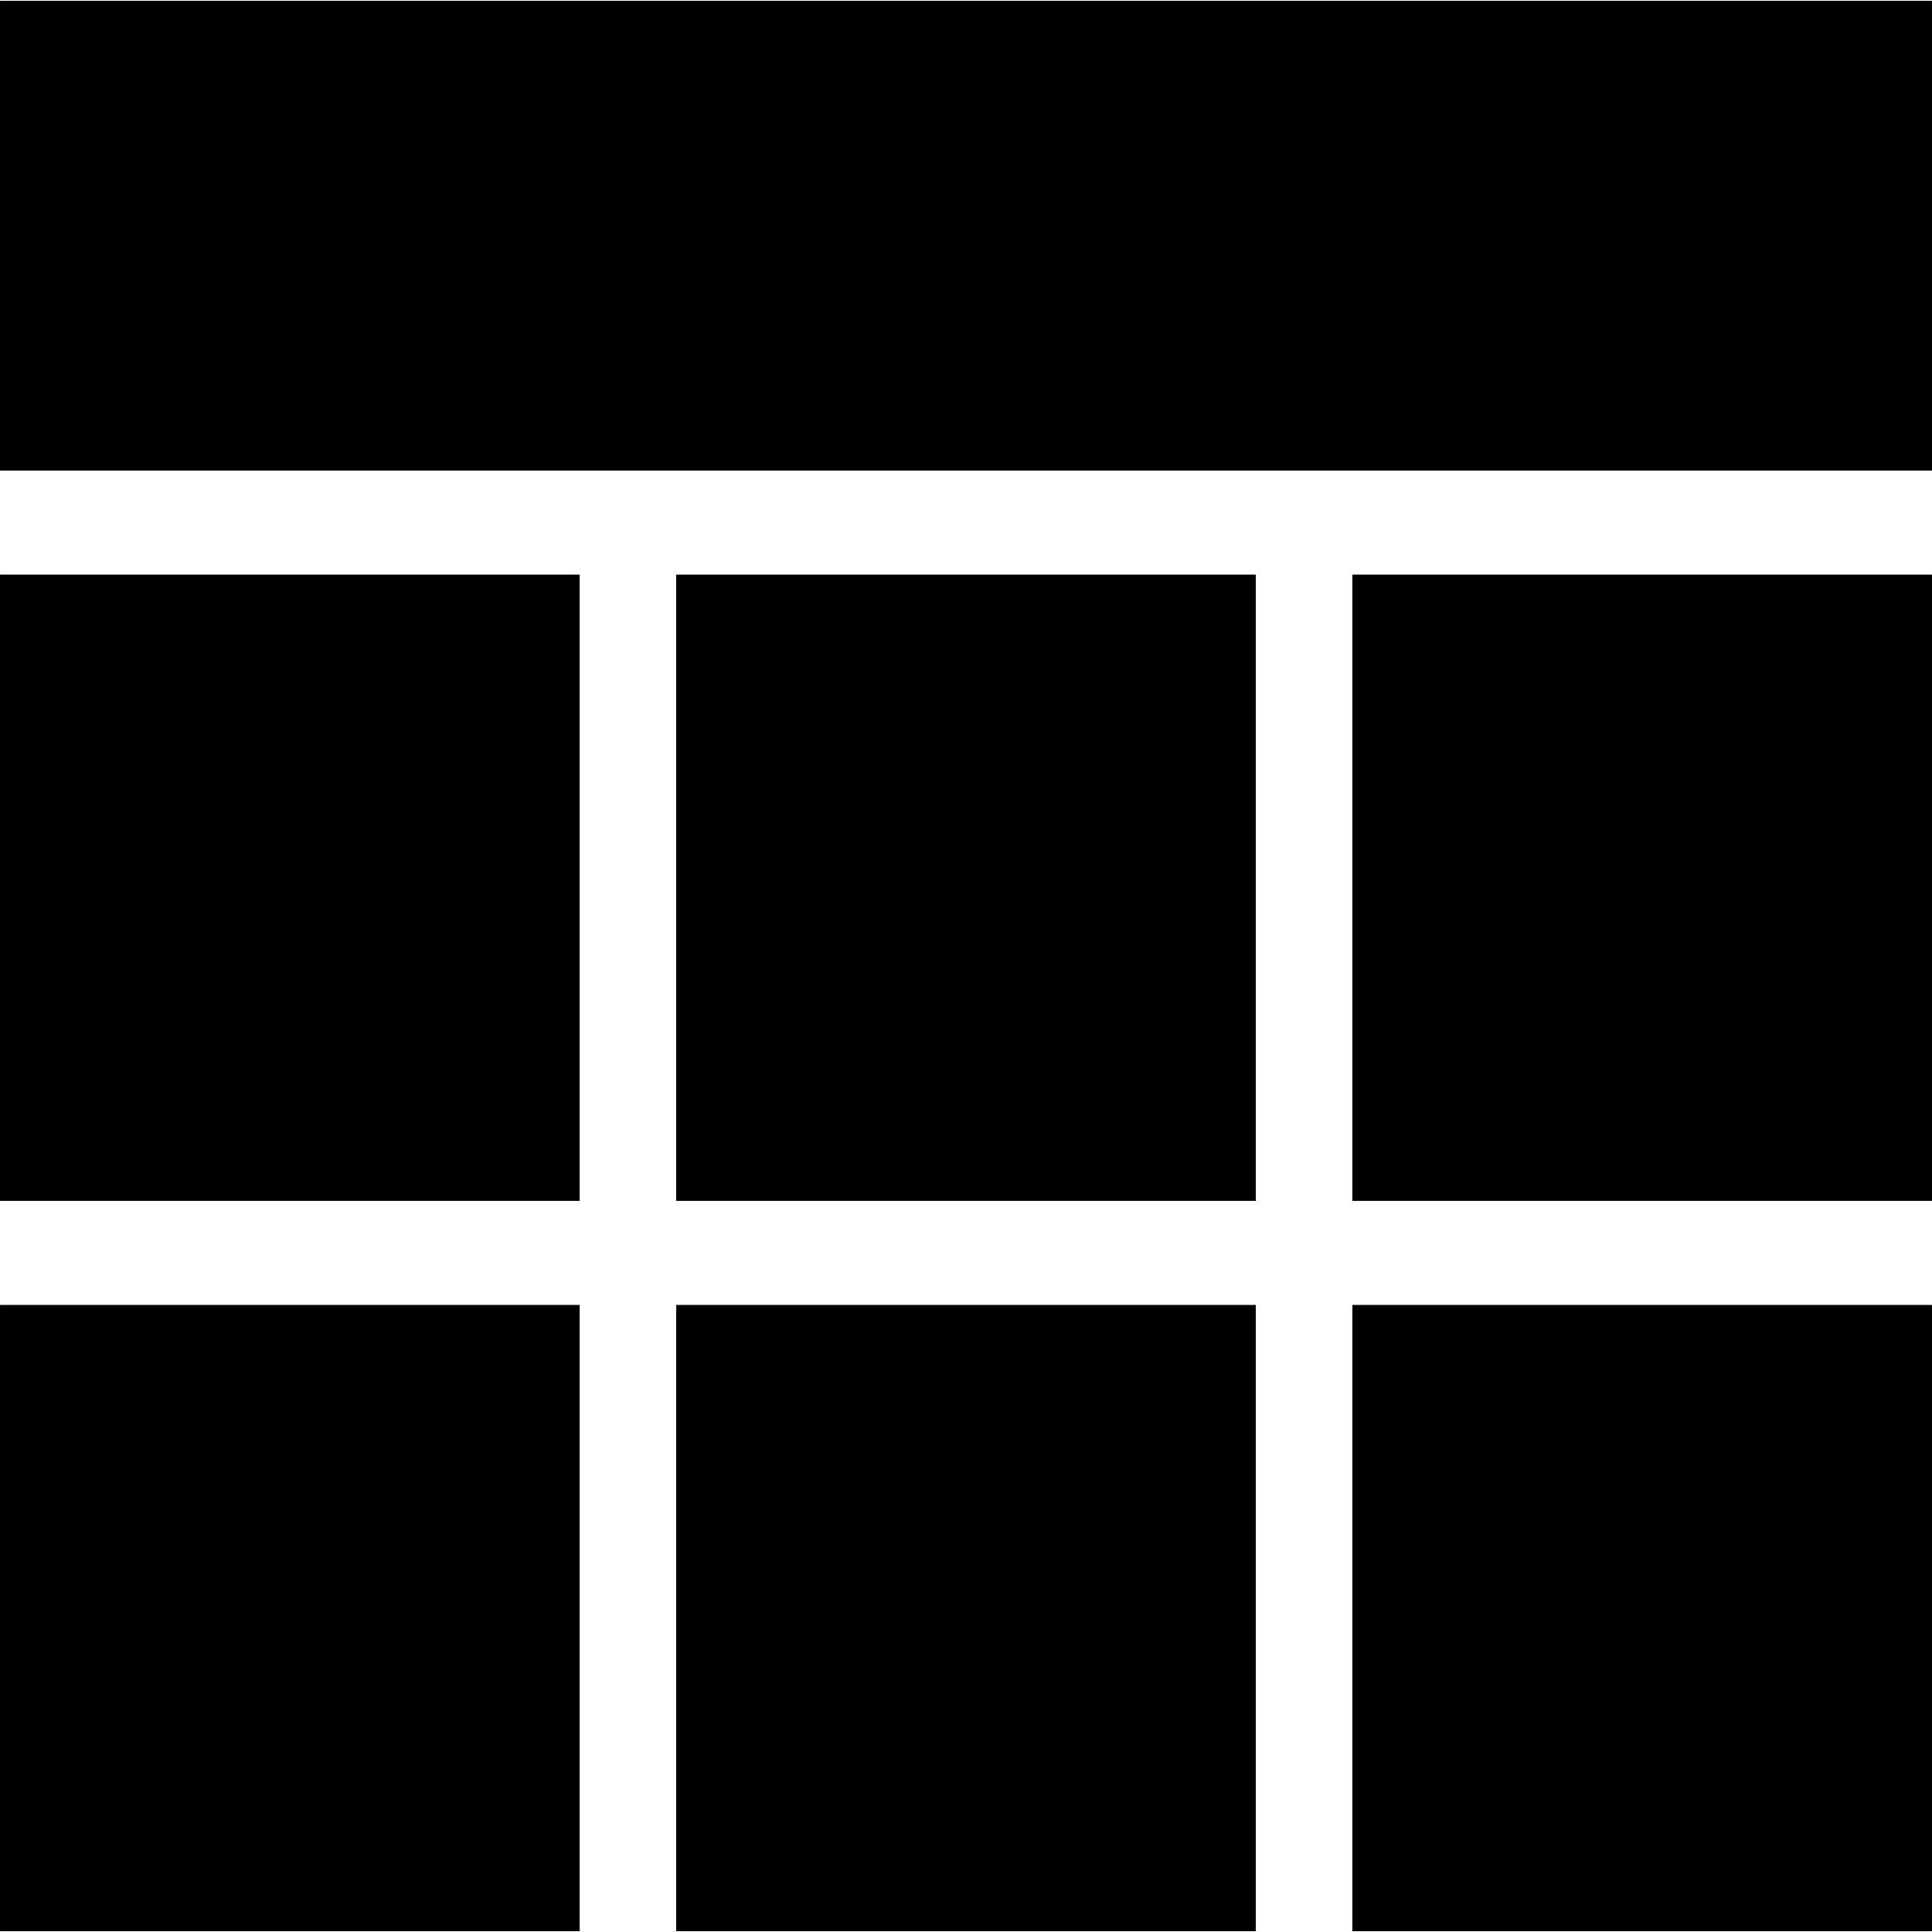
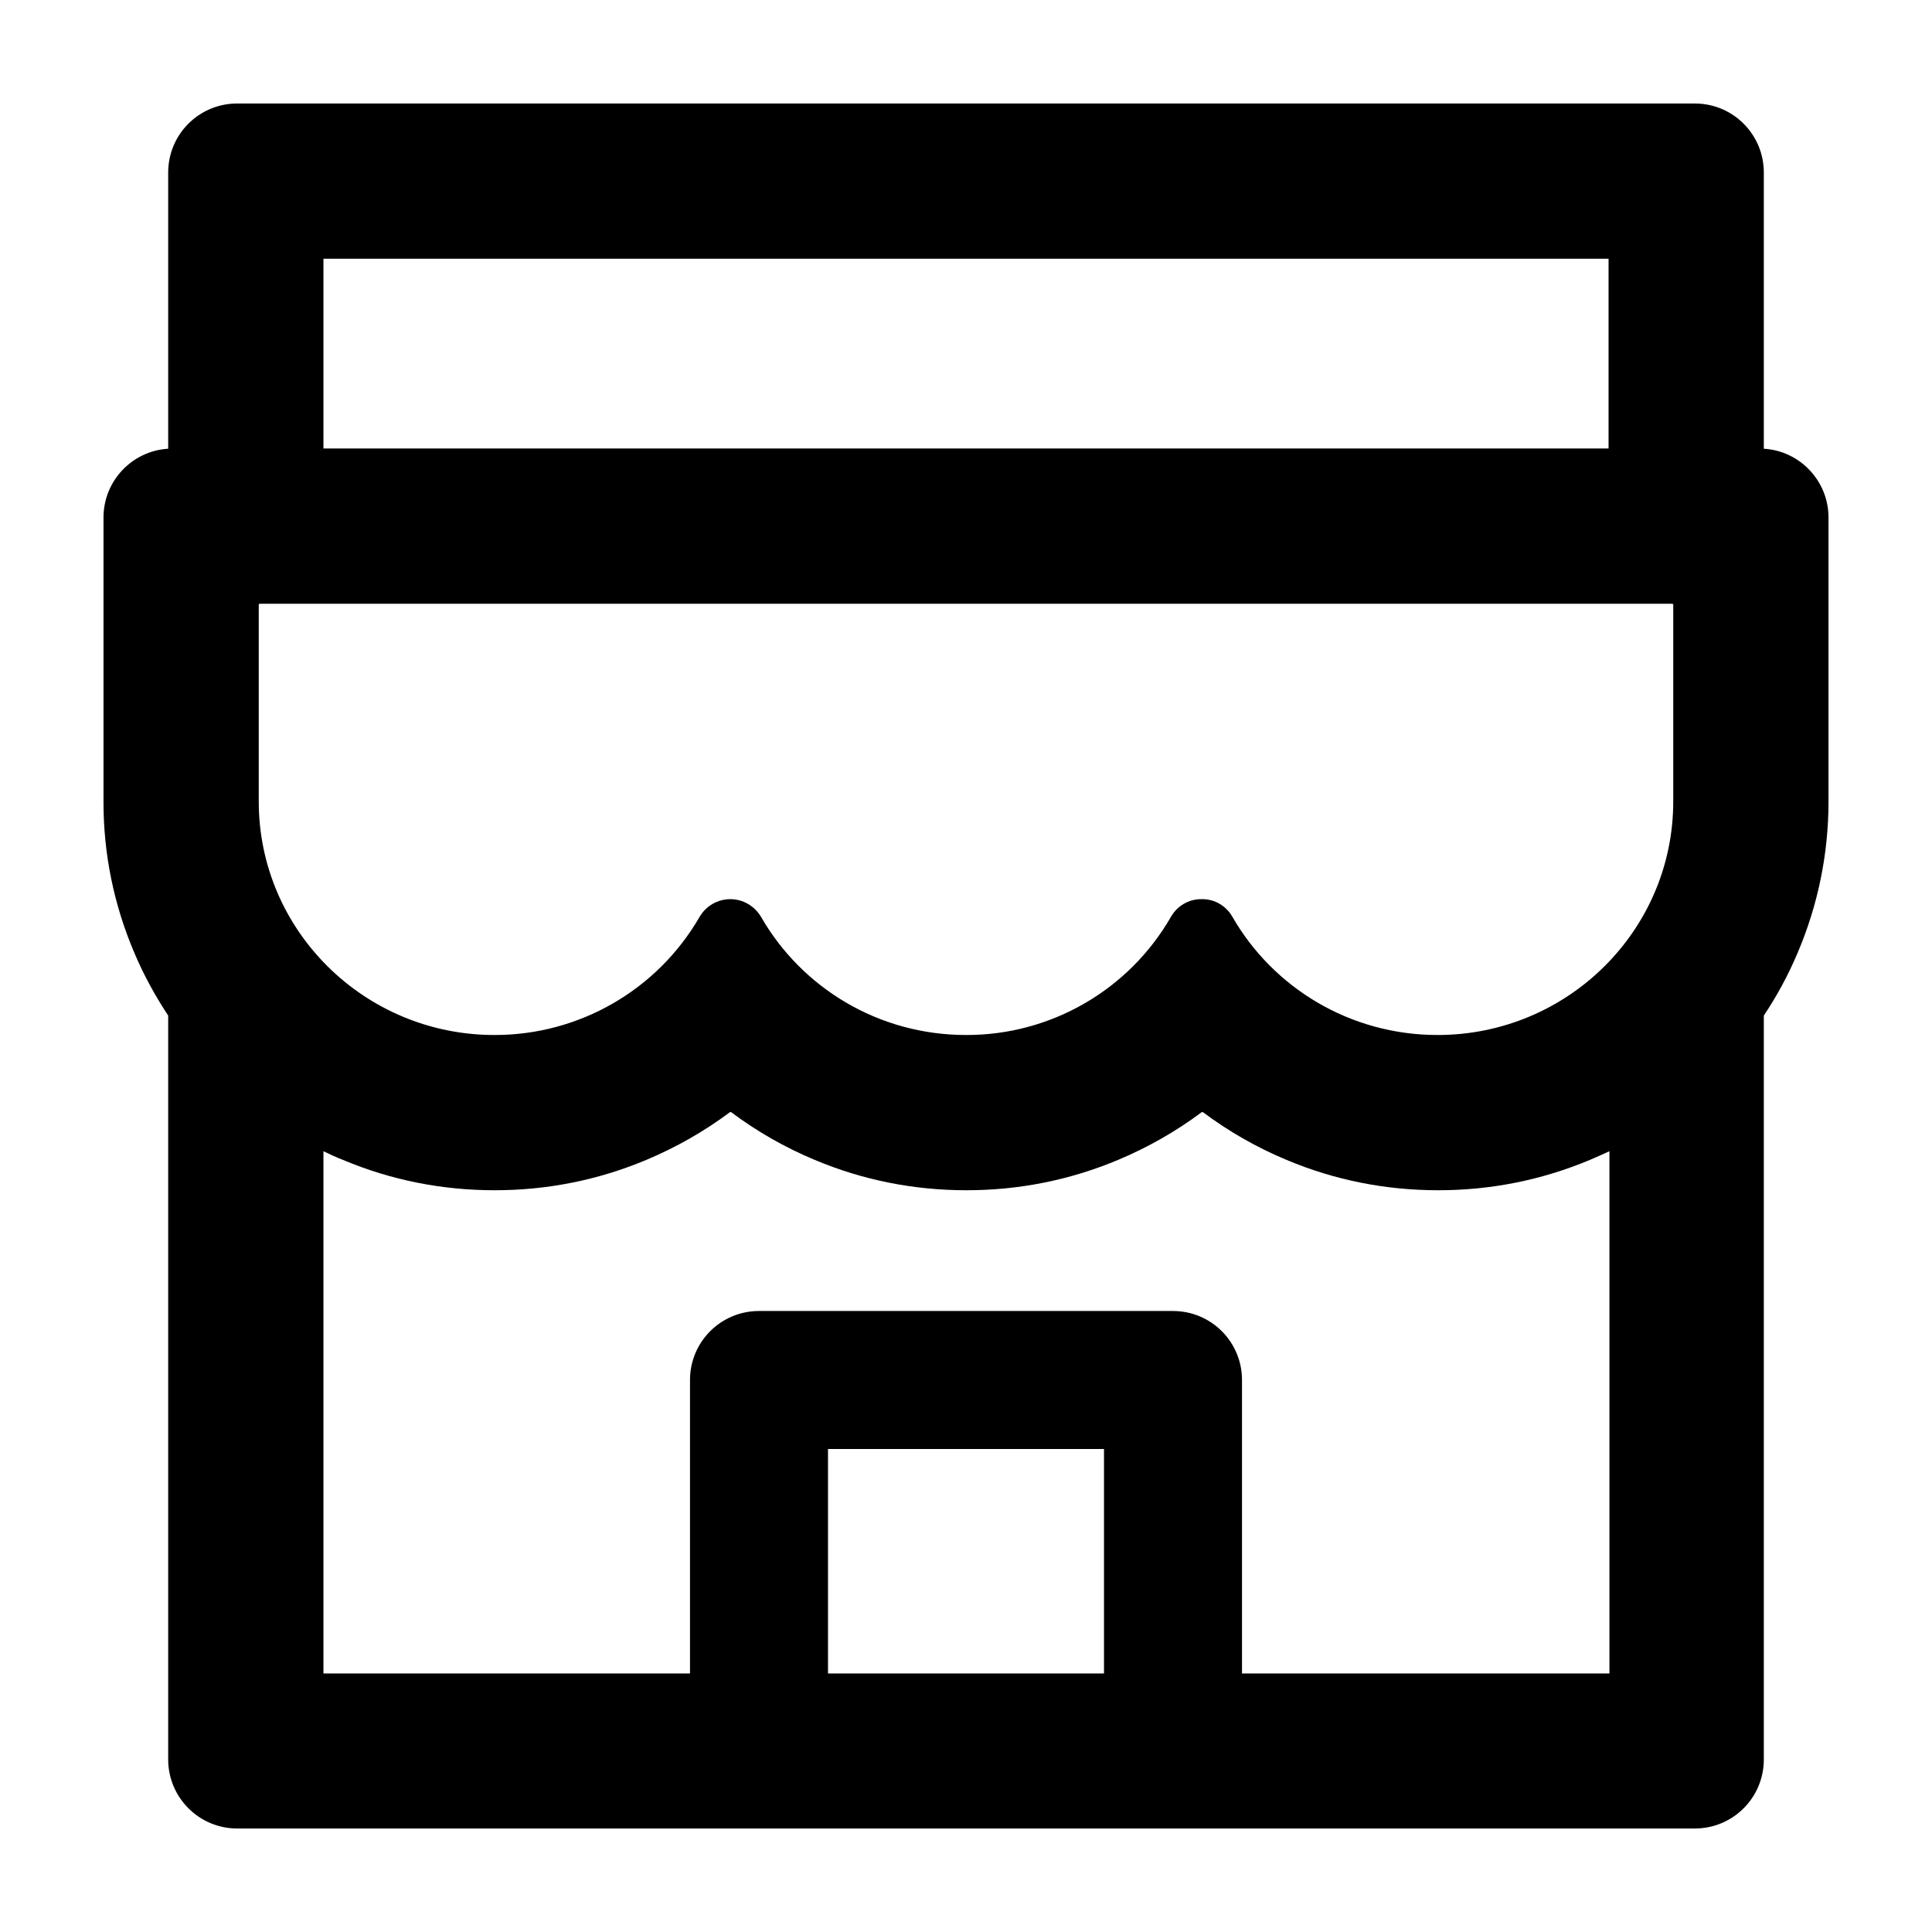
- <svg xmlns="http://www.w3.org/2000/svg" width="128" height="128">
-   <path d="M.006.064h127.988v31.104H.006V.064zm0 38.016h38.396v41.472H.006V38.08zm0 48.384h38.396v41.472H.006V86.464zM44.802 38.08h38.396v41.472H44.802V38.08zm0 48.384h38.396v41.472H44.802V86.464zM89.598 38.08h38.396v41.472H89.598zm0 48.384h38.396v41.472H89.598z" />
-   <path d="M.006.064h127.988v31.104H.006V.064zm0 38.016h38.396v41.472H.006V38.08zm0 48.384h38.396v41.472H.006V86.464zM44.802 38.08h38.396v41.472H44.802V38.08zm0 48.384h38.396v41.472H44.802V86.464zM89.598 38.08h38.396v41.472H89.598zm0 48.384h38.396v41.472H89.598z" />
+ <svg viewBox="64 64 896 896" focusable="false" class="" data-icon="shop" width="1em" height="1em" fill="currentColor" aria-hidden="true">
+   <path d="M882 272.1V144c0-17.7-14.3-32-32-32H174c-17.7 0-32 14.3-32 32v128.1c-16.7 1-30 14.9-30 31.9v131.7a177 177 0 0 0 14.4 70.4c4.3 10.2 9.6 19.8 15.6 28.9v345c0 17.6 14.3 32 32 32h676c17.7 0 32-14.3 32-32V535a175 175 0 0 0 15.6-28.9c9.5-22.3 14.4-46 14.4-70.4V304c0-17-13.3-30.9-30-31.9zM214 184h596v88H214v-88zm362 656.1H448V736h128v104.1zm234 0H640V704c0-17.7-14.3-32-32-32H416c-17.7 0-32 14.3-32 32v136.1H214V597.9c2.9 1.4 5.9 2.8 9 4 22.3 9.4 46 14.1 70.4 14.1s48-4.7 70.4-14.1c13.8-5.8 26.8-13.2 38.7-22.1.2-.1.4-.1.6 0a180.4 180.4 0 0 0 38.7 22.1c22.3 9.4 46 14.1 70.4 14.1 24.4 0 48-4.7 70.4-14.1 13.8-5.8 26.8-13.2 38.7-22.1.2-.1.4-.1.6 0a180.4 180.4 0 0 0 38.7 22.1c22.3 9.4 46 14.1 70.4 14.1 24.4 0 48-4.7 70.4-14.1 3-1.3 6-2.6 9-4v242.2zm30-404.4c0 59.8-49 108.3-109.3 108.3-40.8 0-76.4-22.1-95.2-54.9-2.9-5-8.1-8.1-13.9-8.1h-.6c-5.7 0-11 3.1-13.9 8.1A109.24 109.24 0 0 1 512 544c-40.7 0-76.2-22-95-54.7-3-5.1-8.4-8.3-14.3-8.3s-11.4 3.2-14.3 8.3a109.63 109.63 0 0 1-95.1 54.7C233 544 184 495.5 184 435.7v-91.2c0-.3.2-.5.5-.5h655c.3 0 .5.2.5.5v91.2z" />
</svg>
